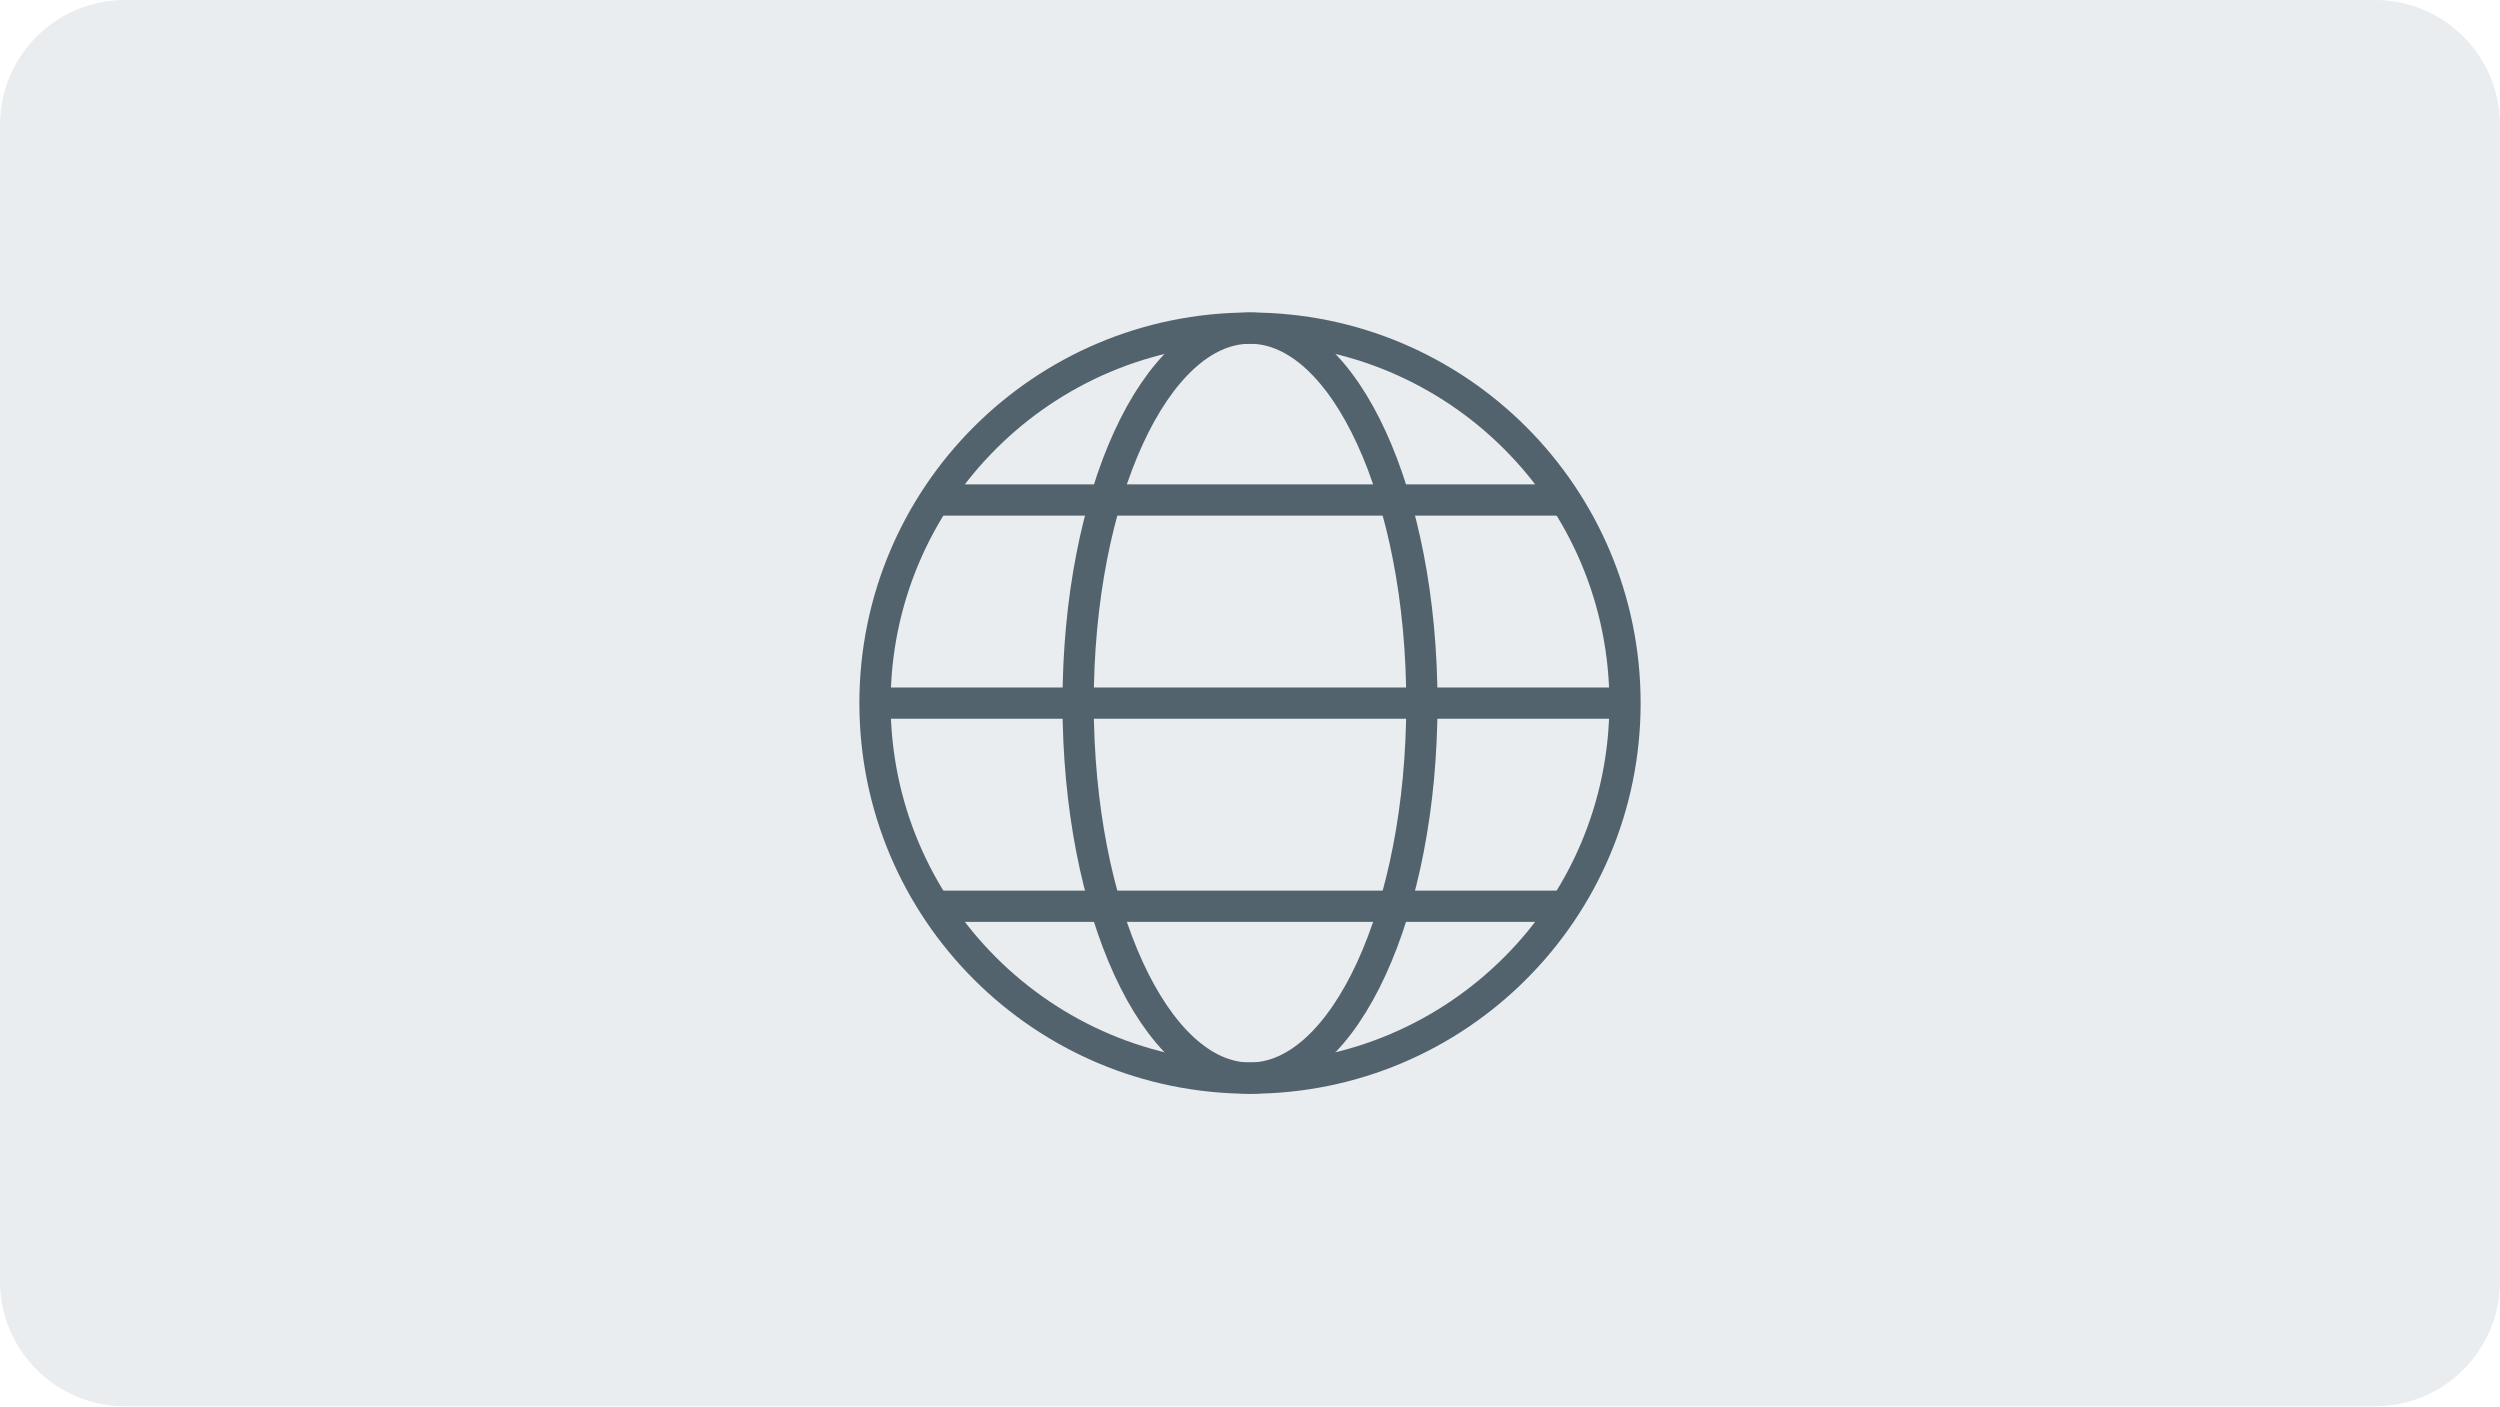
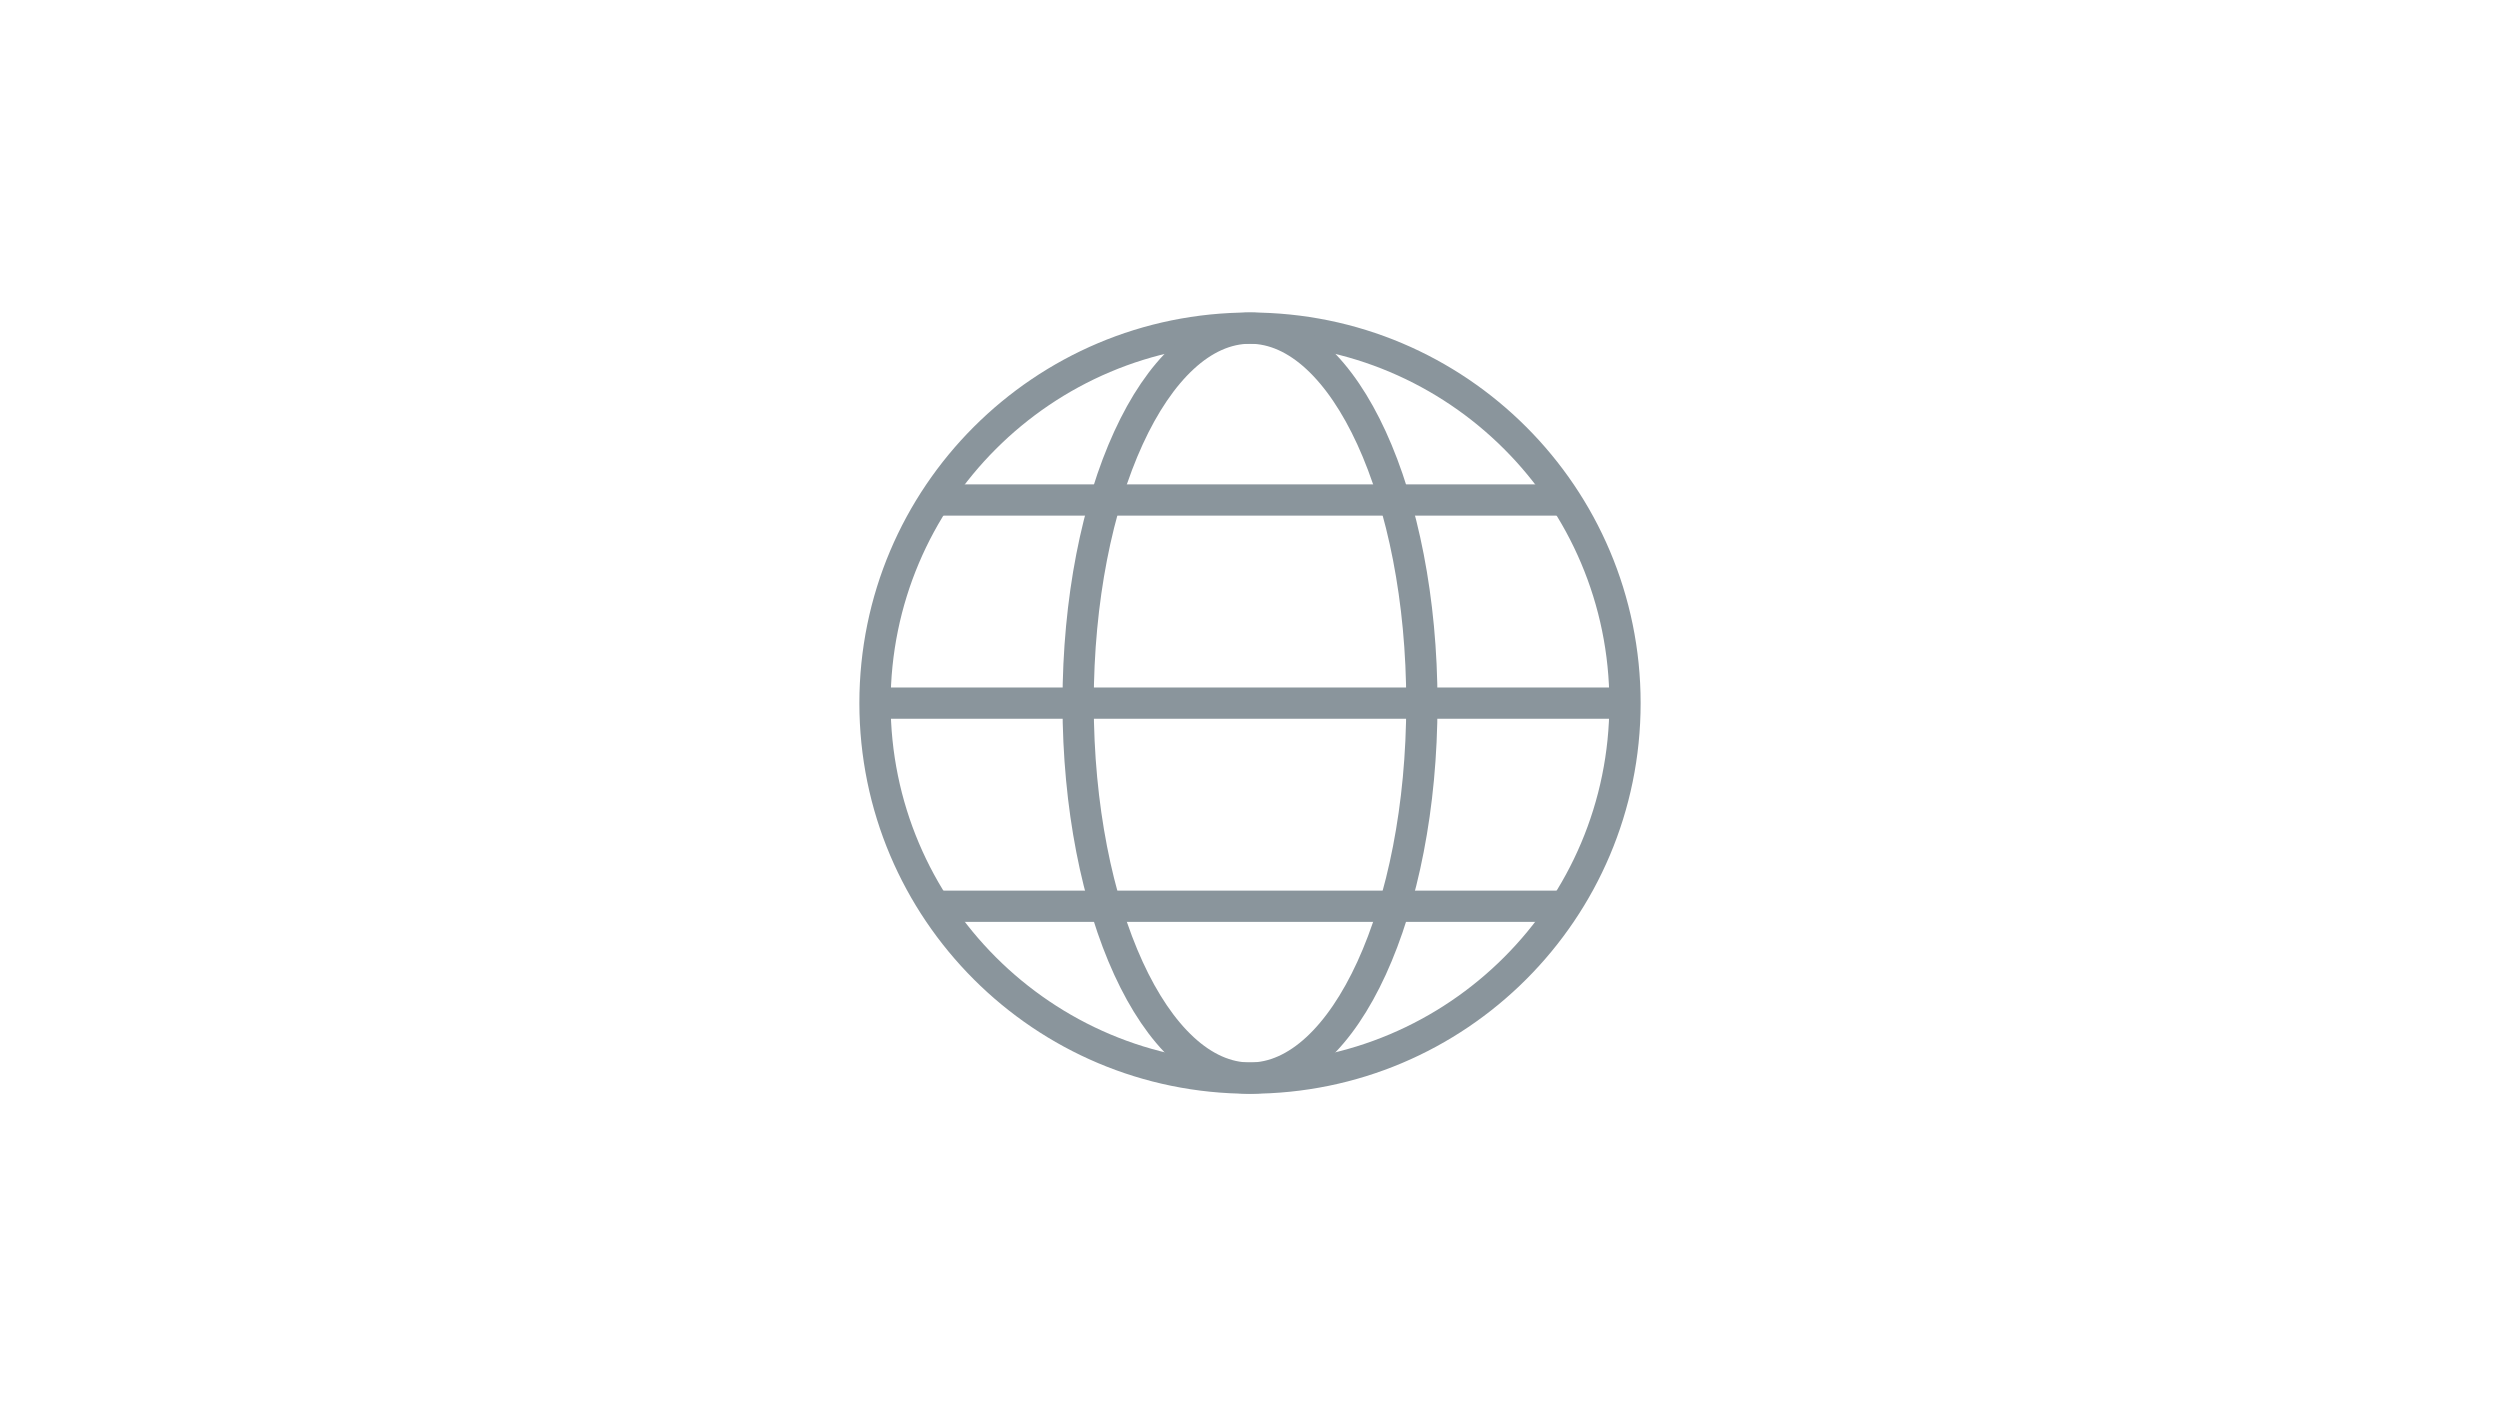
<svg xmlns="http://www.w3.org/2000/svg" width="160" height="90" viewBox="0 0 160 90">
-   <rect width="160" height="90" rx="8" fill="#e9edf0" />
-   <g fill="none" stroke="#52636e" stroke-width="2">
+   <g fill="none" stroke="#8a959c" stroke-width="2">
    <circle cx="80" cy="45" r="24" />
    <ellipse cx="80" cy="45" rx="11" ry="24" />
    <path d="M56 45h48M60 32h40M60 58h40" />
  </g>
</svg>
